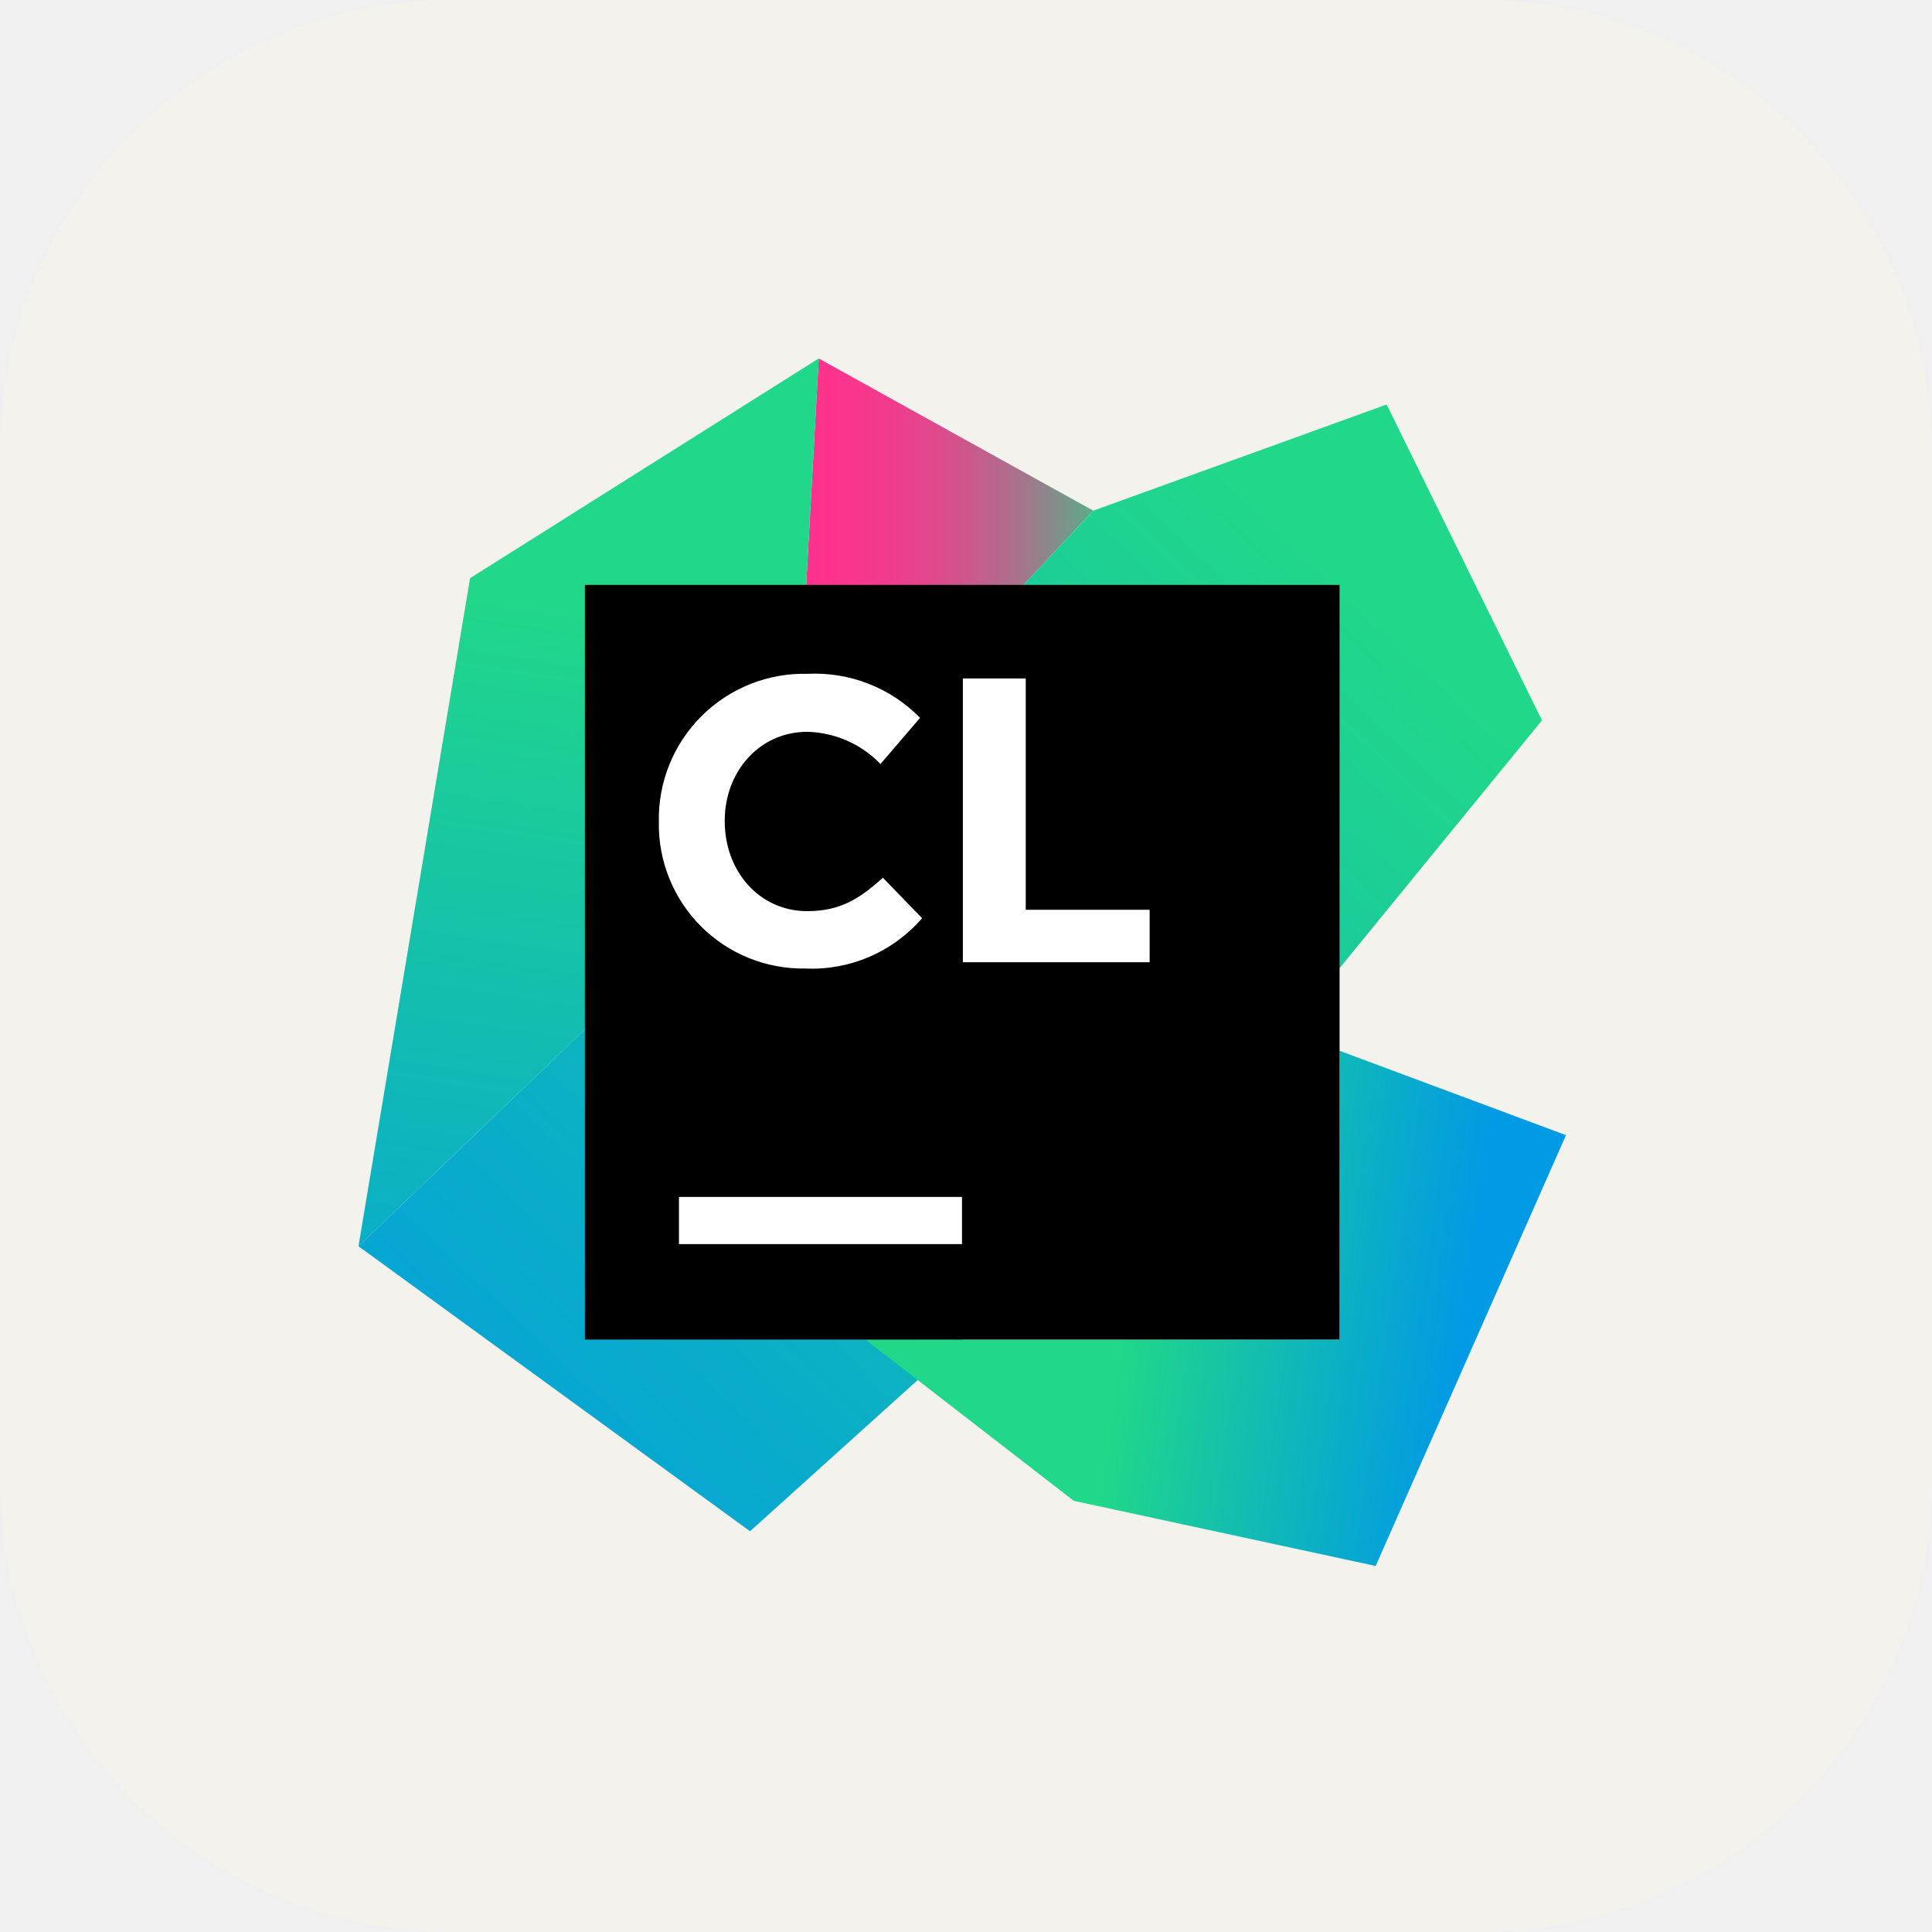
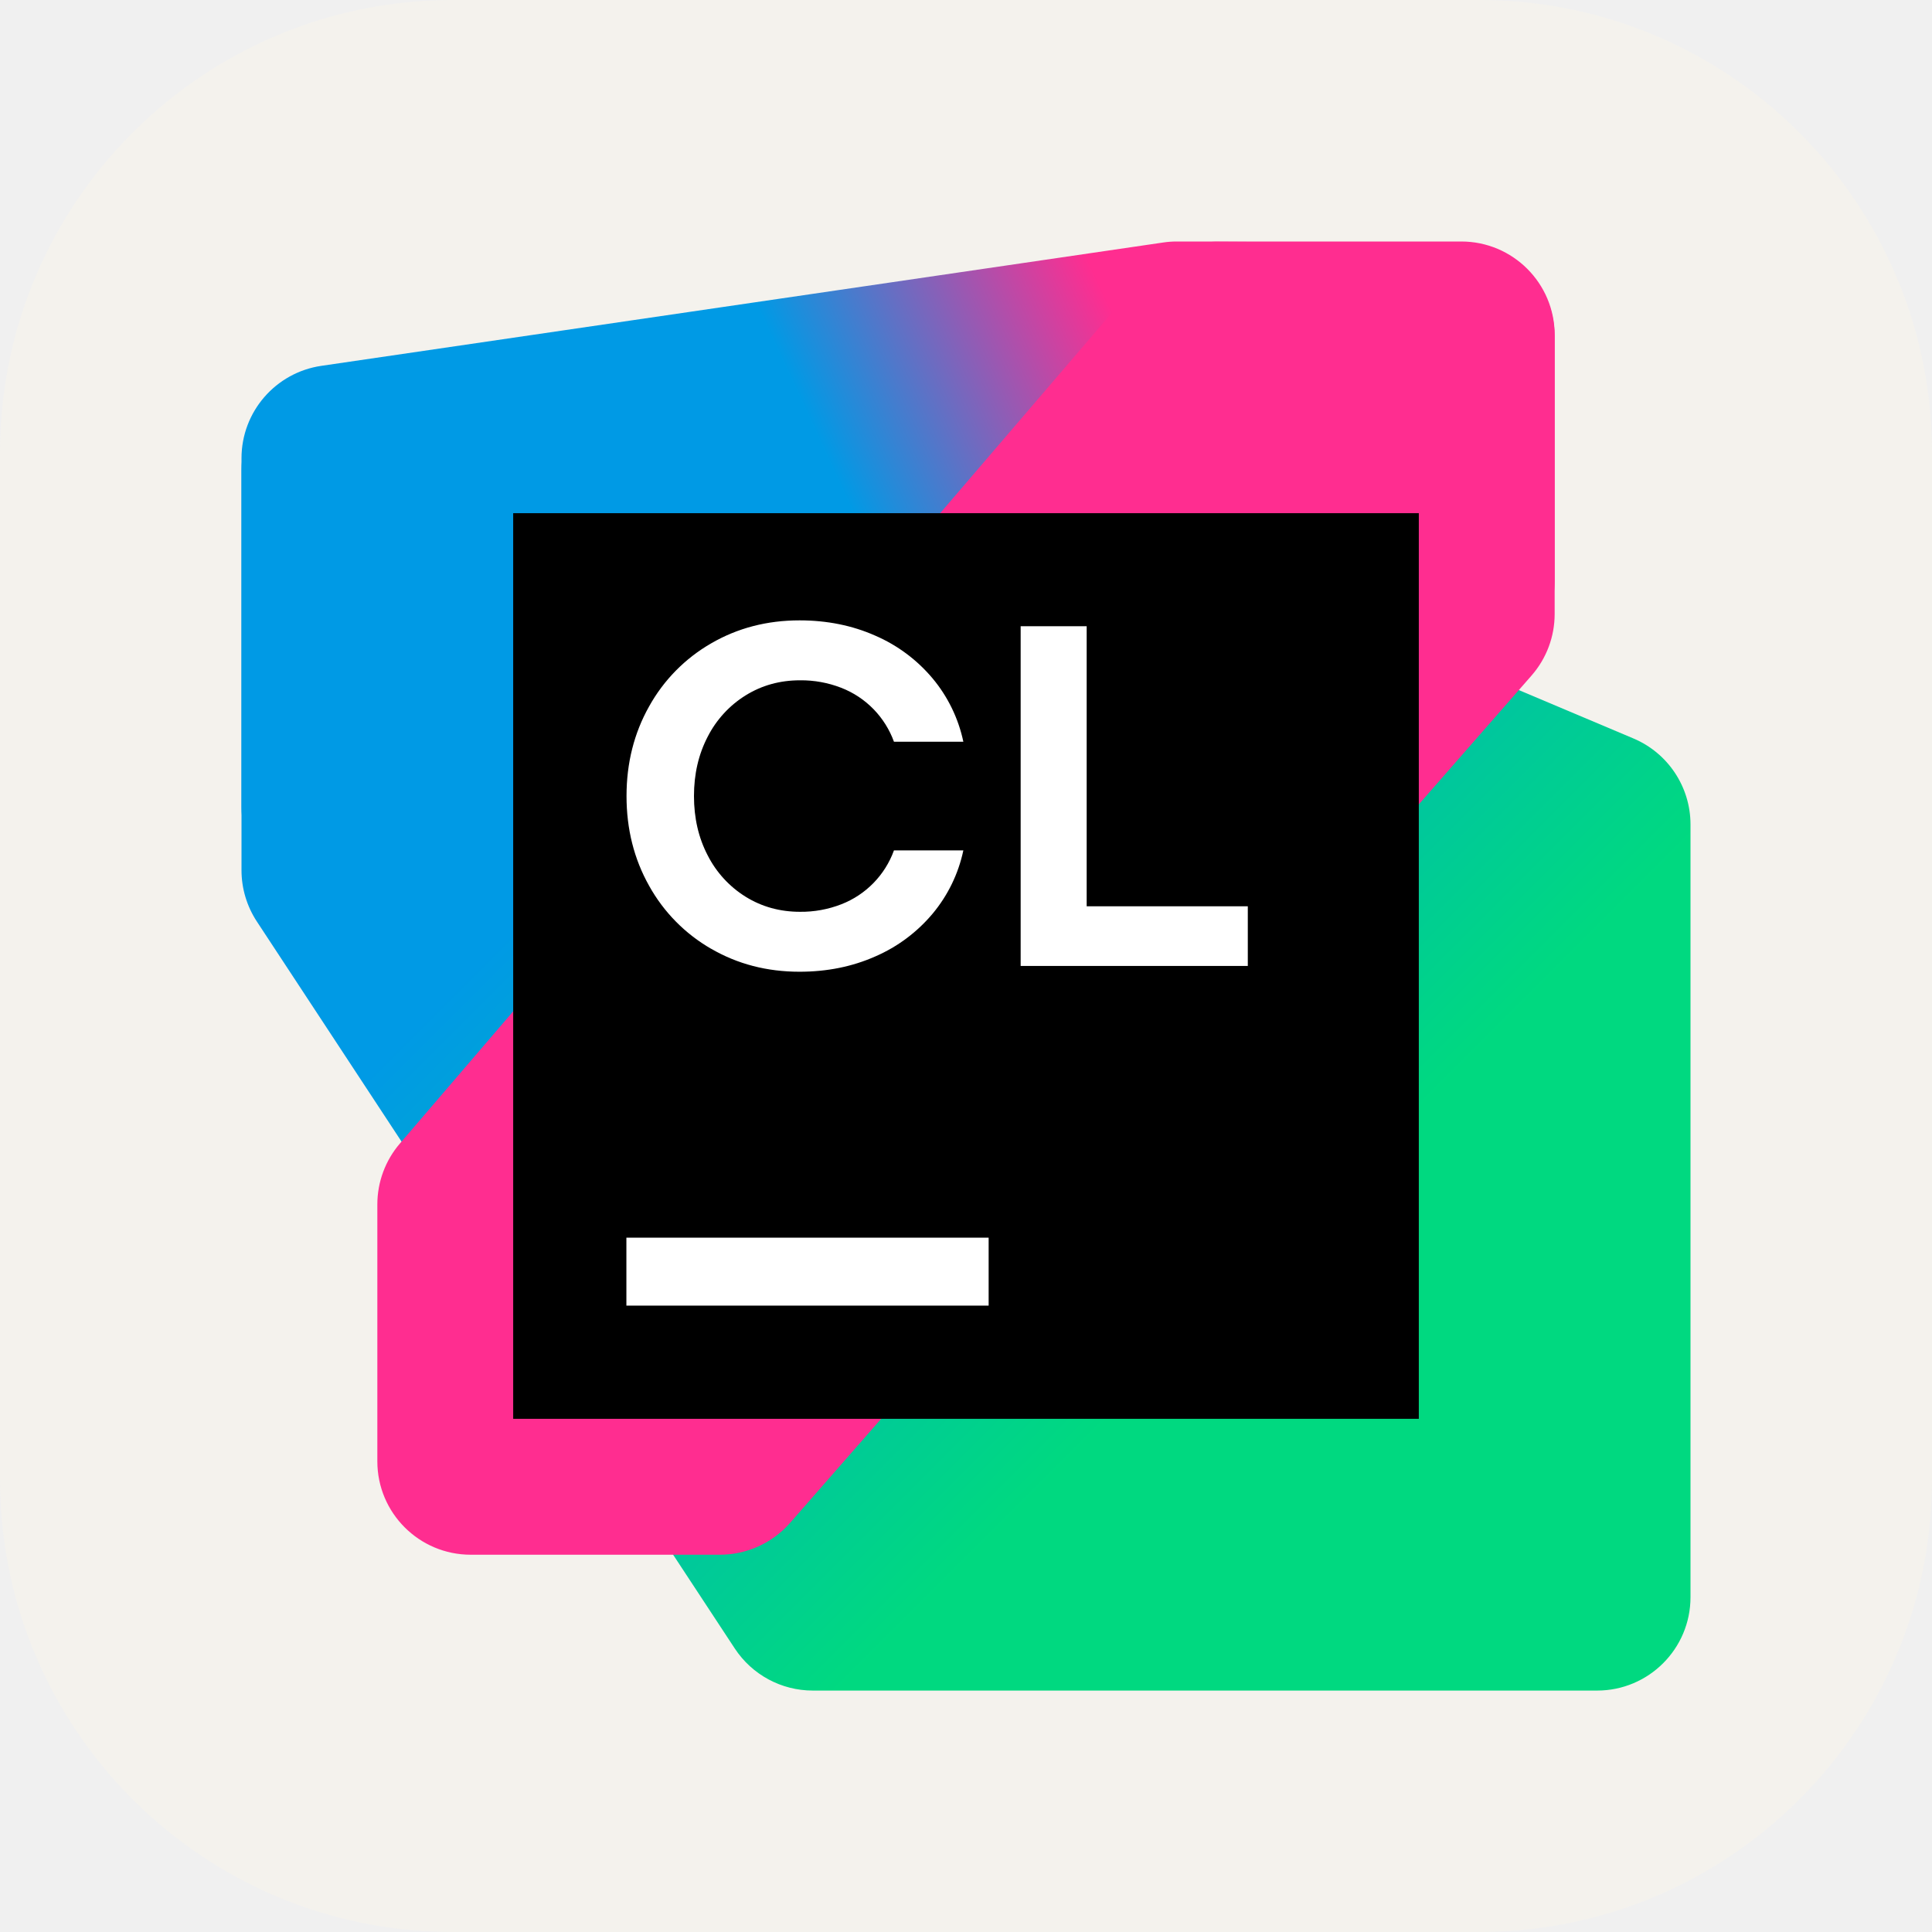
<svg xmlns="http://www.w3.org/2000/svg" width="256" height="256" viewBox="0 0 256 256" fill="none">
  <g clip-path="url(#clip0_45_429)">
    <path d="M196 0H60C26.863 0 0 26.863 0 60V196C0 229.137 26.863 256 60 256H196C229.137 256 256 229.137 256 196V60C256 26.863 229.137 0 196 0Z" fill="#F4F2ED" />
-     <path d="M105.017 110.067L108.483 47.5L144.867 67.667L105.017 110.067Z" fill="url(#paint0_linear_45_429)" />
-     <path d="M105.017 110.067L108.483 47.5L62.283 76.617L47.5 165.133L105.017 110.067Z" fill="url(#paint1_linear_45_429)" />
-     <path d="M204.317 95.45L183.733 53.6L144.867 67.667L105.017 110.067L47.5 165.133L99.383 202.9L164.6 144.083L204.317 95.45Z" fill="url(#paint2_linear_45_429)" />
-     <path d="M177.5 139.233V177.5H114.667L142.283 198.867L182.283 207.5L207.5 150.417L177.5 139.233Z" fill="url(#paint3_linear_45_429)" />
-     <path d="M77.5 77.5H177.5V177.5H77.5V77.5Z" fill="black" />
-     <path d="M89.967 158.6H127.467V164.85H89.967V158.6Z" fill="white" />
-     <path d="M127.583 89.9H135.917V120.55H152.334V127.5H127.583V89.9Z" fill="white" />
-     <path d="M87.3 108.95V108.85C87.254 106.255 87.734 103.678 88.711 101.273C89.687 98.869 91.14 96.687 92.983 94.859C94.825 93.031 97.018 91.594 99.43 90.636C101.841 89.678 104.422 89.218 107.017 89.283C109.772 89.148 112.524 89.597 115.092 90.603C117.66 91.608 119.986 93.147 121.917 95.117L116.667 101.233C114.124 98.596 110.646 97.064 106.983 96.967C100.617 96.967 96.033 102.25 96.033 108.733V108.85C96.033 115.333 100.517 120.733 106.983 120.733C111.317 120.733 113.95 119.067 116.983 116.3L122.183 121.667C120.27 123.879 117.879 125.629 115.192 126.784C112.504 127.939 109.589 128.469 106.667 128.333C104.112 128.372 101.575 127.896 99.207 126.936C96.838 125.975 94.688 124.548 92.881 122.74C91.075 120.933 89.65 118.78 88.692 116.411C87.733 114.043 87.26 111.505 87.3 108.95Z" fill="white" />
+     <g transform="translate(32, 32)">
+       <g transform="scale(3)">
+         <defs>
+           <linearGradient id="__JETBRAINS_COM__LOGO_PREFIX__12" x1="4.067" x2="62.664" y1="4.327" y2="62.923" gradientUnits="userSpaceOnUse">
+             <stop offset="0.29" stop-color="#009AE5" />
+             <stop offset="0.7" stop-color="#00D980" />
+           </linearGradient>
+           <linearGradient id="__JETBRAINS_COM__LOGO_PREFIX__11" x1="56.329" x2="2.874" y1="-0.391" y2="24.393" gradientUnits="userSpaceOnUse">
+             <stop offset="0.3" stop-color="#FF2D90" />
+             <stop offset="0.54" stop-color="#009AE5" />
+           </linearGradient>
+         </defs>
+         <path fill="url(#__JETBRAINS_COM__LOGO_PREFIX__12)" d="M64 59.878V25.75a4.125 4.125 0 0 0-2.52-3.8L24.057 6.153a4.118 4.118 0 0 0-1.638-.325l-18.329.15A4.124 4.124 0 0 0 0 10.103v17.665c0 .806.236 1.593.678 2.267l21.109 32.109a4.124 4.124 0 0 0 3.447 1.859h34.641A4.125 4.125 0 0 0 64 59.878Z" />
+         <path fill="url(#__JETBRAINS_COM__LOGO_PREFIX__11)" d="M58 14.988V4.125A4.125 4.125 0 0 0 53.875 0H41.309c-.2 0-.4.014-.598.044L3.527 5.492A4.125 4.125 0 0 0 0 9.573v15.398a4.125 4.125 0 0 0 4.126 4.125l18.505-.005a4.13 4.13 0 0 0 1.253-.195l31.246-9.98A4.126 4.126 0 0 0 58 14.988Z" />
+         <path fill="#FF2D90" d="M58 16.453V4.194A4.125 4.125 0 0 0 53.81.07L43.003.008c-1.18.019-2.535.781-3.304 1.678L6.993 39.844A4.13 4.13 0 0 0 6 42.528v11.35a4.125 4.125 0 0 0 4.125 4.125h11.003c1.19 0 2.321-.514 3.104-1.409L56.98 19.17A4.124 4.124 0 0 0 58 16.453Z" />
+         <path fill="#000" d="M52 12H12v40h40V12Z" />
+         <path fill="#fff" d="M33 44H17v3h16v-3ZM20.747 31.242a7.287 7.287 0 0 1-2.744-2.786c-.665-1.183-.997-2.503-.997-3.961s.332-2.778.997-3.96a7.29 7.29 0 0 1 2.744-2.787c1.164-.675 2.465-1.014 3.901-1.014 1.215 0 2.33.225 3.345.675a6.862 6.862 0 0 1 2.535 1.892 6.443 6.443 0 0 1 1.355 2.793h-3.065a4.054 4.054 0 0 0-.895-1.431 4.038 4.038 0 0 0-1.431-.95 4.895 4.895 0 0 0-1.822-.332c-.887 0-1.687.222-2.402.665a4.61 4.61 0 0 0-1.677 1.827c-.404.776-.606 1.649-.606 2.62 0 .973.202 1.846.606 2.621a4.605 4.605 0 0 0 1.677 1.828c.715.443 1.515.664 2.402.664a4.88 4.88 0 0 0 1.822-.332 4.022 4.022 0 0 0 2.326-2.38h3.065a6.444 6.444 0 0 1-1.355 2.792 6.863 6.863 0 0 1-2.535 1.892c-1.015.45-2.13.675-3.345.675-1.436 0-2.736-.337-3.901-1.013v.003Zm16.583-14.25v12.37h7.117v2.636H34.414V16.992h2.916Z" />
+       </g>
+     </g>
  </g>
-   <defs>
-     <linearGradient id="paint0_linear_45_429" x1="105.017" y1="78.783" x2="150.85" y2="78.783" gradientUnits="userSpaceOnUse">
-       <stop stop-color="#FF318C" />
-       <stop offset="0.15" stop-color="#FB348C" />
-       <stop offset="0.28" stop-color="#F03C8C" />
-       <stop offset="0.42" stop-color="#DE4A8C" />
-       <stop offset="0.54" stop-color="#C45D8B" />
-       <stop offset="0.67" stop-color="#A2778B" />
-       <stop offset="0.79" stop-color="#79958A" />
-       <stop offset="0.91" stop-color="#49B98A" />
-       <stop offset="1" stop-color="#21D789" />
-     </linearGradient>
-     <linearGradient id="paint1_linear_45_429" x1="86.65" y1="67.8" x2="63.117" y2="225.7" gradientUnits="userSpaceOnUse">
-       <stop offset="0.09" stop-color="#21D789" />
-       <stop offset="0.9" stop-color="#009AE5" />
-     </linearGradient>
-     <linearGradient id="paint2_linear_45_429" x1="193.417" y1="62.333" x2="32.45" y2="232.333" gradientUnits="userSpaceOnUse">
-       <stop offset="0.09" stop-color="#21D789" />
-       <stop offset="0.9" stop-color="#009AE5" />
-     </linearGradient>
-     <linearGradient id="paint3_linear_45_429" x1="144.733" y1="168.367" x2="199.783" y2="176.2" gradientUnits="userSpaceOnUse">
-       <stop offset="0.09" stop-color="#21D789" />
-       <stop offset="0.9" stop-color="#009AE5" />
-     </linearGradient>
-     <clipPath id="clip0_45_429">
-       <rect width="256" height="256" fill="white" />
-     </clipPath>
-   </defs>
</svg>
